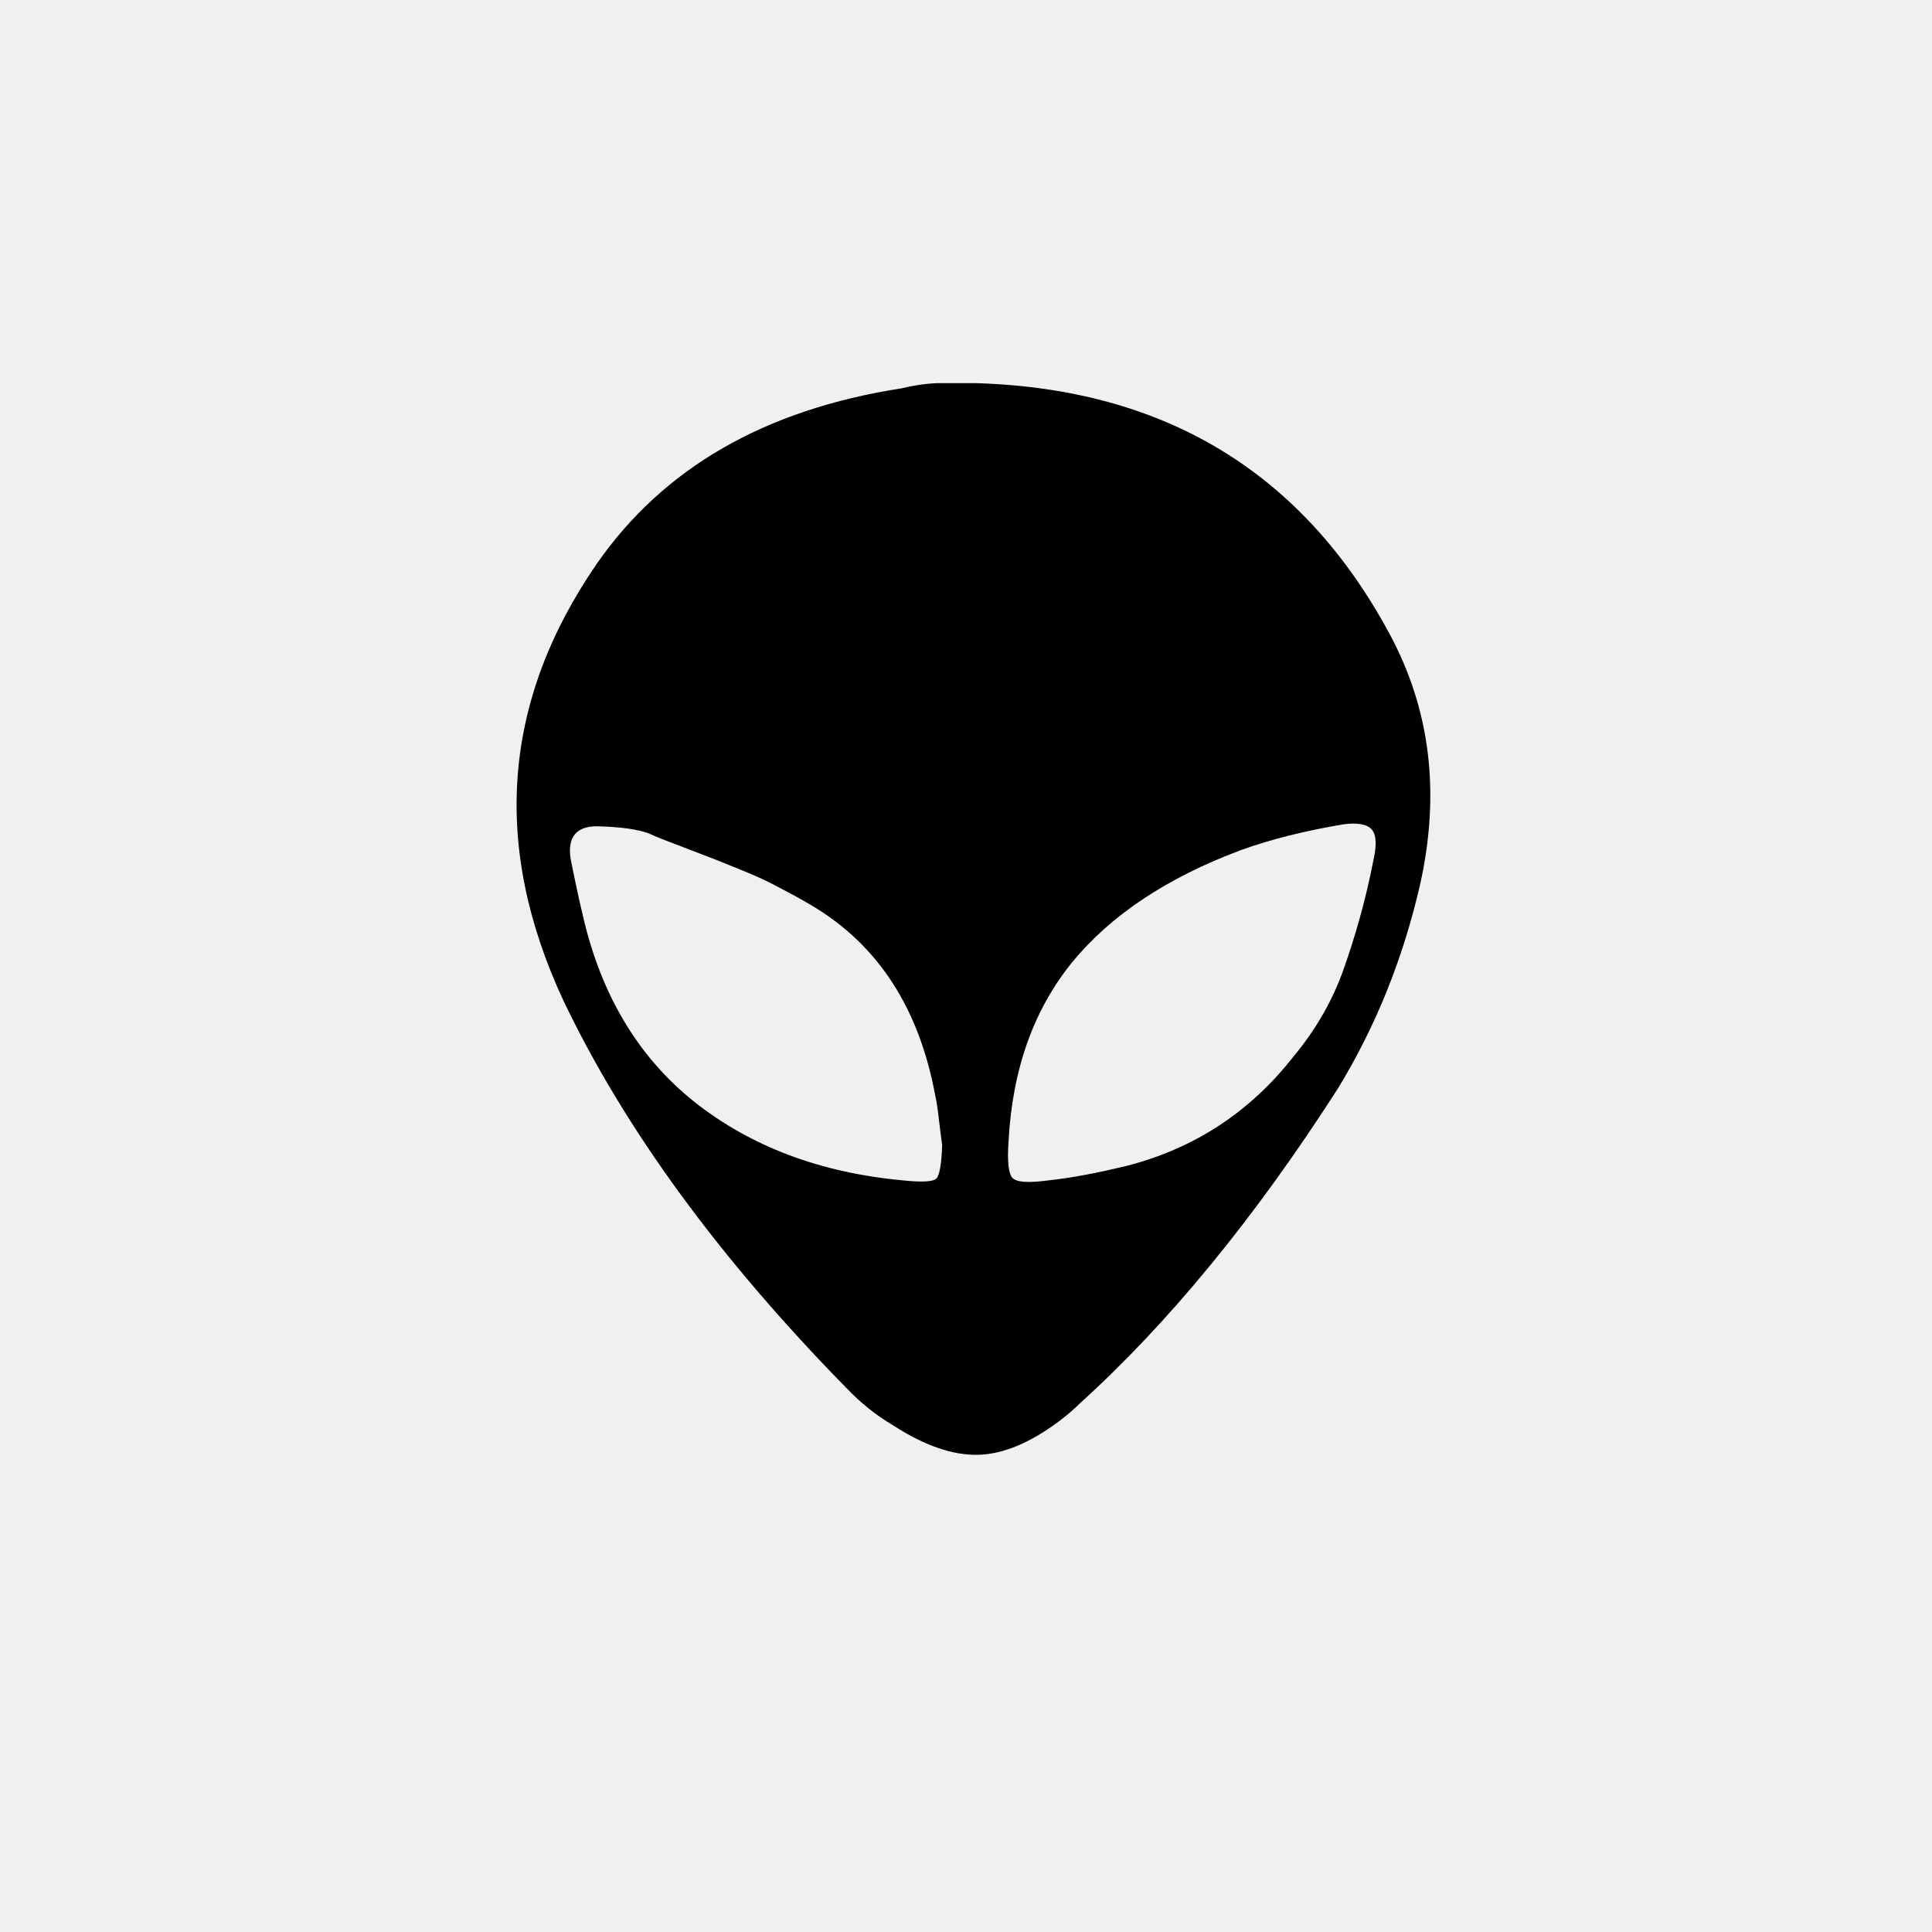
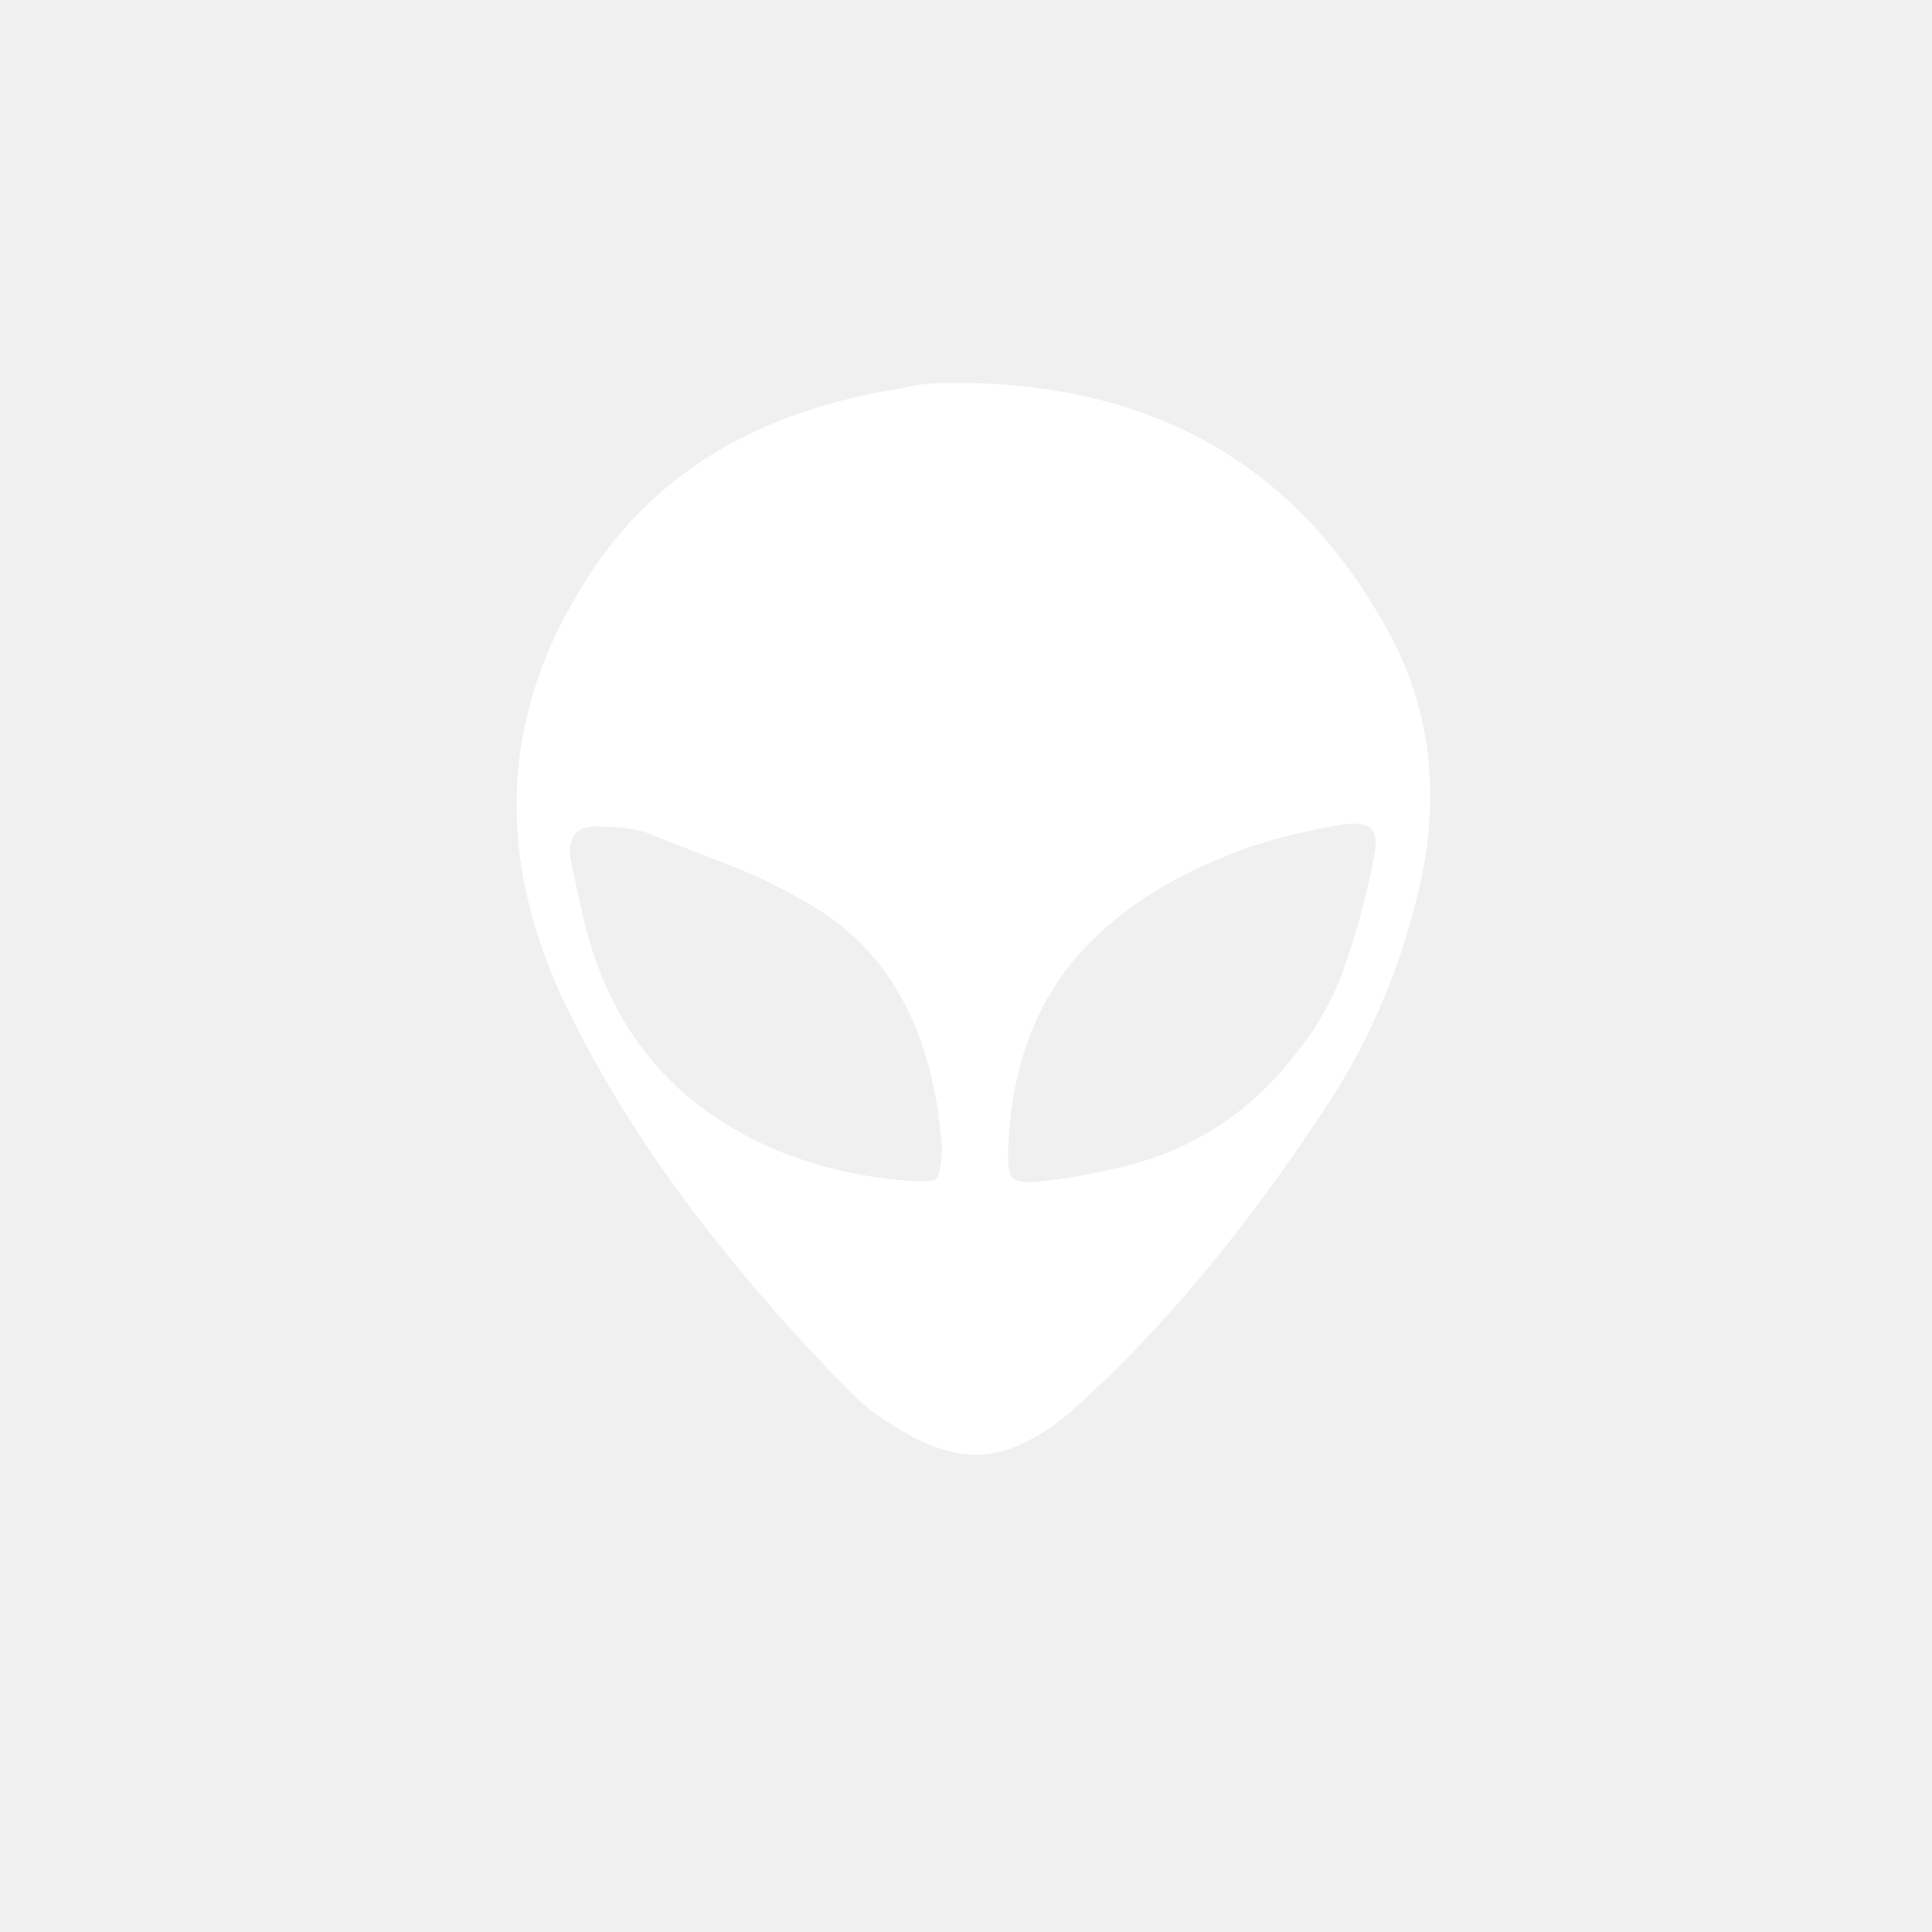
<svg xmlns="http://www.w3.org/2000/svg" version="1.1" id="Layer_1" x="0px" y="0px" viewBox="0 0 30 30" style="enable-background:new 0 0 30 30;" xml:space="preserve">
-   <path d="M8.75,15.54c-1.12-2.4-0.95-4.66,0.52-6.79c1.03-1.48,2.6-2.39,4.73-2.72c0.16-0.04,0.34-0.07,0.54-0.08h0.63  c2.91,0.09,5.05,1.38,6.4,3.88c0.64,1.18,0.8,2.48,0.48,3.91c-0.26,1.13-0.68,2.19-1.28,3.17c-1.29,2.01-2.63,3.64-4,4.88  c-0.07,0.07-0.17,0.16-0.3,0.26c-0.46,0.35-0.89,0.53-1.28,0.54s-0.83-0.14-1.31-0.45c-0.29-0.17-0.53-0.37-0.74-0.59  C11.18,19.55,9.71,17.55,8.75,15.54z M8.86,13.33c0.02,0.11,0.05,0.25,0.09,0.44s0.07,0.32,0.09,0.4c0.28,1.26,0.86,2.23,1.73,2.93  c0.88,0.7,1.96,1.11,3.26,1.23c0.29,0.03,0.46,0.02,0.51-0.03s0.08-0.23,0.09-0.52c-0.01-0.08-0.03-0.21-0.05-0.39  c-0.02-0.18-0.04-0.31-0.06-0.39c-0.25-1.34-0.88-2.32-1.9-2.93c-0.18-0.11-0.39-0.22-0.62-0.34s-0.44-0.2-0.61-0.27  c-0.17-0.07-0.4-0.16-0.69-0.27c-0.29-0.11-0.5-0.19-0.63-0.25c-0.16-0.06-0.42-0.1-0.8-0.11C8.95,12.83,8.81,13,8.86,13.33z   M15.66,17.73c-0.02,0.31,0,0.49,0.06,0.56c0.07,0.07,0.25,0.08,0.55,0.04c0.38-0.04,0.78-0.12,1.2-0.22  c1.07-0.27,1.94-0.84,2.62-1.71c0.34-0.41,0.6-0.86,0.77-1.34s0.34-1.05,0.47-1.72c0.05-0.23,0.04-0.38-0.03-0.46  c-0.07-0.08-0.22-0.11-0.44-0.08c-0.59,0.1-1.12,0.23-1.59,0.4c-1.15,0.43-2.02,1.01-2.62,1.74C16.05,15.68,15.72,16.6,15.66,17.73z  " />
+   <path fill="white" d="M8.75,15.54c-1.12-2.4-0.95-4.66,0.52-6.79c1.03-1.48,2.6-2.39,4.73-2.72c0.16-0.04,0.34-0.07,0.54-0.08h0.63  c2.91,0.09,5.05,1.38,6.4,3.88c0.64,1.18,0.8,2.48,0.48,3.91c-0.26,1.13-0.68,2.19-1.28,3.17c-1.29,2.01-2.63,3.64-4,4.88  c-0.07,0.07-0.17,0.16-0.3,0.26c-0.46,0.35-0.89,0.53-1.28,0.54s-0.83-0.14-1.31-0.45c-0.29-0.17-0.53-0.37-0.74-0.59  C11.18,19.55,9.71,17.55,8.75,15.54z M8.86,13.33c0.02,0.11,0.05,0.25,0.09,0.44s0.07,0.32,0.09,0.4c0.28,1.26,0.86,2.23,1.73,2.93  c0.88,0.7,1.96,1.11,3.26,1.23c0.29,0.03,0.46,0.02,0.51-0.03s0.08-0.23,0.09-0.52c-0.01-0.08-0.03-0.21-0.05-0.39  c-0.02-0.18-0.04-0.31-0.06-0.39c-0.25-1.34-0.88-2.32-1.9-2.93c-0.18-0.11-0.39-0.22-0.62-0.34s-0.44-0.2-0.61-0.27  c-0.17-0.07-0.4-0.16-0.69-0.27c-0.29-0.11-0.5-0.19-0.63-0.25c-0.16-0.06-0.42-0.1-0.8-0.11C8.95,12.83,8.81,13,8.86,13.33z   M15.66,17.73c-0.02,0.31,0,0.49,0.06,0.56c0.07,0.07,0.25,0.08,0.55,0.04c0.38-0.04,0.78-0.12,1.2-0.22  c1.07-0.27,1.94-0.84,2.62-1.71c0.34-0.41,0.6-0.86,0.77-1.34s0.34-1.05,0.47-1.72c0.05-0.23,0.04-0.38-0.03-0.46  c-0.07-0.08-0.22-0.11-0.44-0.08c-0.59,0.1-1.12,0.23-1.59,0.4c-1.15,0.43-2.02,1.01-2.62,1.74C16.05,15.68,15.72,16.6,15.66,17.73z  " />
</svg>
